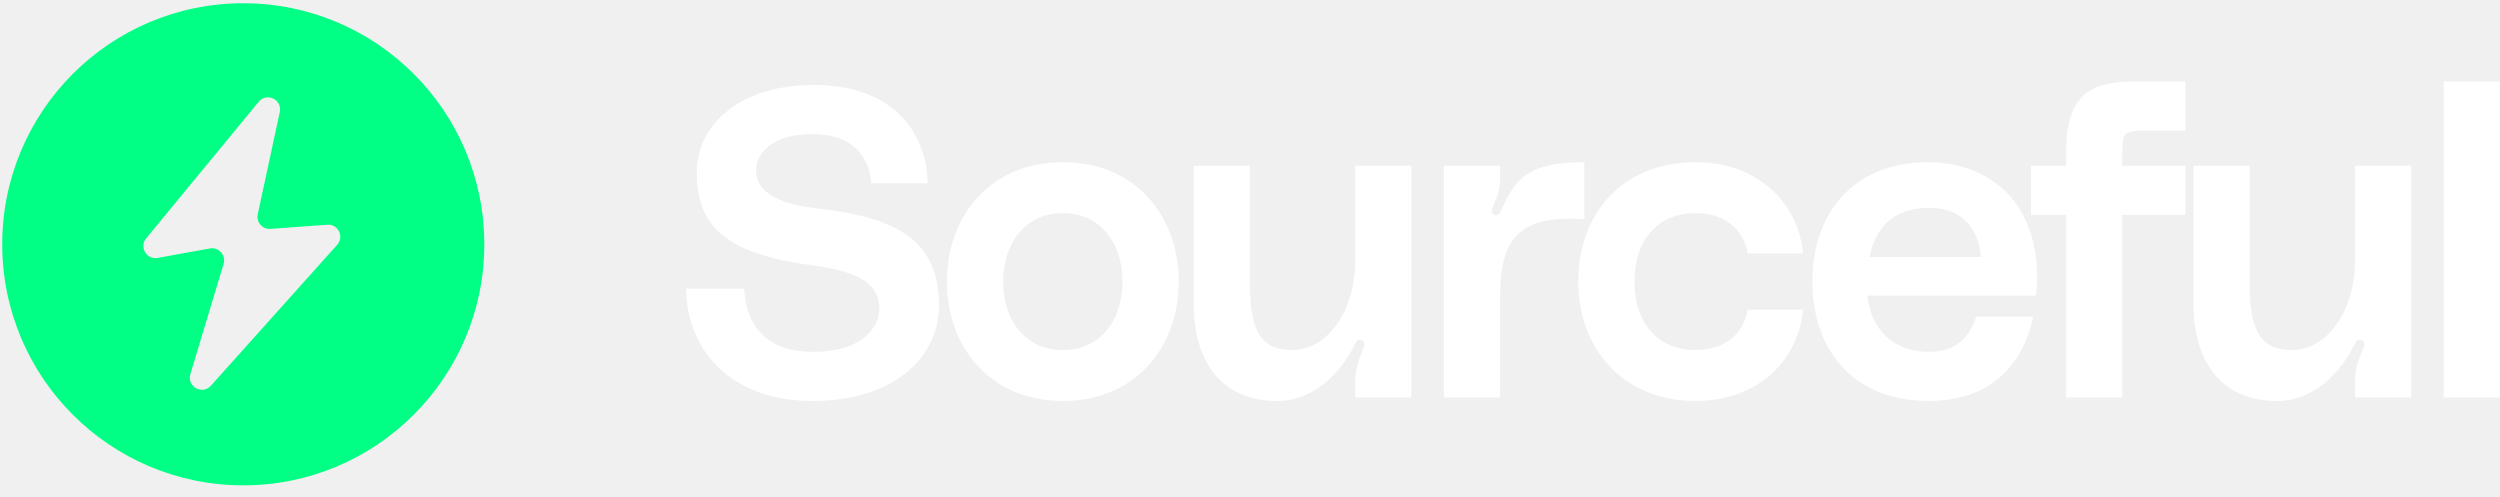
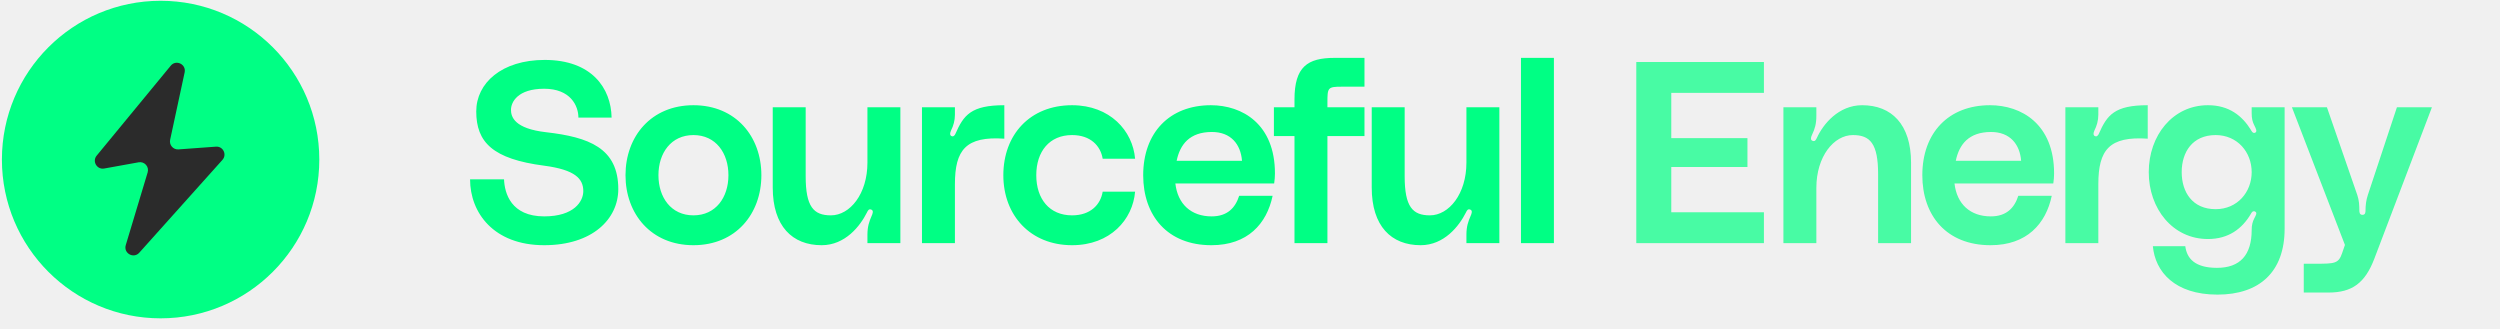
- <svg xmlns="http://www.w3.org/2000/svg" width="307" height="61" viewBox="0 0 307 61" fill="none">
-   <path d="M100.223 25.577C109.117 26.601 115.315 28.865 115.315 37.489C115.315 43.742 109.925 49.239 99.792 49.239C89.227 49.239 84.269 42.448 84.269 35.441H91.383C91.491 38.352 92.839 43.203 99.792 43.203C106.098 43.203 107.985 40.022 107.985 37.92C107.985 35.333 106.314 33.447 99.792 32.584C89.012 31.183 85.562 27.679 85.562 21.211C85.562 15.282 90.898 10.431 99.9 10.431C109.763 10.431 113.806 16.36 113.914 22.505H106.961C106.961 20.025 105.29 16.468 99.792 16.468C94.24 16.468 92.839 19.271 92.839 20.888C92.839 22.343 93.539 24.823 100.223 25.577Z" fill="white" />
-   <path d="M130.516 19.918C139.41 19.918 144.746 26.494 144.746 34.578C144.746 42.663 139.41 49.239 130.516 49.239C121.623 49.239 116.287 42.663 116.287 34.578C116.287 26.494 121.623 19.918 130.516 19.918ZM130.516 42.987C135.206 42.987 137.847 39.214 137.847 34.578C137.847 29.943 135.206 26.17 130.516 26.17C125.827 26.17 123.186 29.943 123.186 34.578C123.186 39.214 125.827 42.987 130.516 42.987Z" fill="white" />
-   <path d="M156.829 49.239C150.684 49.239 146.588 45.251 146.588 37.166V20.349H153.487V34.794C153.487 41.208 155.158 42.987 158.769 42.987C162.758 42.987 166.423 38.513 166.423 31.937V20.349H173.322V48.808H166.423V47.029C166.423 45.305 166.8 44.281 167.285 43.149C167.501 42.663 167.824 41.909 167.124 41.747C166.693 41.639 166.531 41.963 166.315 42.394C164.914 45.197 161.788 49.239 156.829 49.239Z" fill="white" />
-   <path d="M183.67 26.44C183.994 26.494 184.263 26.062 184.317 25.901C186.042 21.966 187.605 19.918 194.558 19.918V26.925C186.527 26.386 184.209 29.242 184.209 36.465V48.808H177.31V20.349H184.209V21.912C184.209 23.152 183.886 24.23 183.401 25.2C183.185 25.685 183.023 26.332 183.67 26.44Z" fill="white" />
-   <path d="M193.812 34.578C193.812 26.116 199.364 19.918 208.204 19.918C216.181 19.918 220.924 25.308 221.409 31.129H214.618C214.187 28.434 212.085 26.17 208.204 26.17C203.461 26.17 200.712 29.62 200.712 34.578C200.712 39.537 203.461 42.987 208.204 42.987C212.085 42.987 214.187 40.723 214.618 38.028H221.409C220.924 43.849 216.235 49.239 208.204 49.239C199.526 49.239 193.812 43.041 193.812 34.578Z" fill="white" />
-   <path d="M250.164 34.201C250.164 34.956 250.11 35.495 250.002 36.303H229.304C229.79 40.615 232.592 43.203 236.904 43.203C240.192 43.203 241.863 41.424 242.672 38.891H249.679C248.439 44.766 244.45 49.239 236.85 49.239C227.634 49.239 222.567 43.041 222.567 34.578C222.567 25.685 228.065 19.918 236.743 19.918C243.318 19.918 250.164 23.852 250.164 34.201ZM229.574 31.56H243.265C242.995 28.11 240.947 25.523 236.958 25.523C232.269 25.523 230.275 28.164 229.574 31.56Z" fill="white" />
-   <path d="M263.582 16.037C260.671 16.037 260.618 16.252 260.618 19.379V20.349H268.379V26.386H260.618V48.808H253.718V26.386H249.406V20.349H253.718V18.732C253.718 11.886 256.413 10 262.127 10H268.379V16.037H263.582Z" fill="white" />
-   <path d="M279.599 49.239C273.455 49.239 269.358 45.251 269.358 37.166V20.349H276.257V34.794C276.257 41.208 277.928 42.987 281.54 42.987C285.528 42.987 289.193 38.513 289.193 31.937V20.349H296.093V48.808H289.193V47.029C289.193 45.305 289.571 44.281 290.056 43.149C290.272 42.663 290.595 41.909 289.894 41.747C289.463 41.639 289.301 41.963 289.086 42.394C287.684 45.197 284.558 49.239 279.599 49.239Z" fill="white" />
-   <path d="M300.08 10H306.98V48.808H300.08V10Z" fill="white" />
-   <path fill-rule="evenodd" clip-rule="evenodd" d="M29.873 59.6C46.221 59.6 59.473 46.348 59.473 30C59.473 13.652 46.221 0.4 29.873 0.4C13.526 0.4 0.273 13.652 0.273 30C0.273 46.348 13.526 59.6 29.873 59.6ZM31.766 12.5L17.948 29.271C17.071 30.336 17.997 31.916 19.355 31.671L25.777 30.51C26.865 30.313 27.778 31.336 27.459 32.395L23.375 45.95C22.918 47.466 24.839 48.545 25.896 47.366L41.407 30.061C42.297 29.068 41.525 27.498 40.196 27.595L33.207 28.106C32.221 28.178 31.443 27.283 31.651 26.317L34.357 13.754C34.684 12.236 32.753 11.302 31.766 12.5Z" fill="#00FF84" />
+ <svg xmlns="http://www.w3.org/2000/svg" width="617" height="81" viewBox="0 0 617 81" fill="none">
+   <ellipse cx="39.637" cy="39.379" rx="39.167" ry="39.186" fill="#00FF84" />
+   <path d="M23.857 38.414L42.141 16.211C43.447 14.625 46.002 15.862 45.569 17.871L41.989 34.503C41.714 35.782 42.744 36.967 44.048 36.872L53.296 36.195C55.055 36.066 56.075 38.145 54.898 39.459L34.374 62.369C32.976 63.93 30.434 62.502 31.038 60.494L36.441 42.549C36.864 41.147 35.657 39.794 34.216 40.054L25.718 41.59C23.922 41.915 22.696 39.823 23.857 38.414Z" fill="#2B2B2B" />
+   <path d="M134.812 32.636C145.291 33.842 152.594 36.51 152.594 46.671C152.594 54.038 146.243 60.516 134.304 60.516C121.856 60.516 116.013 52.514 116.013 44.258H124.397C124.524 47.687 126.111 53.403 134.304 53.403C141.734 53.403 143.957 49.656 143.957 47.179C143.957 44.131 141.988 41.908 134.304 40.892C121.602 39.241 117.538 35.113 117.538 27.492C117.538 20.506 123.825 14.79 134.431 14.79C146.053 14.79 150.816 21.776 150.943 29.016H142.75C142.75 26.094 140.782 21.903 134.304 21.903C127.762 21.903 126.111 25.205 126.111 27.11C126.111 28.825 126.937 31.747 134.812 32.636ZM171.14 25.967C181.619 25.967 187.906 33.715 187.906 43.242C187.906 52.768 181.619 60.516 171.14 60.516C160.661 60.516 154.374 52.768 154.374 43.242C154.374 33.715 160.661 25.967 171.14 25.967ZM171.14 53.149C176.665 53.149 179.777 48.703 179.777 43.242C179.777 37.78 176.665 33.334 171.14 33.334C165.615 33.334 162.503 37.78 162.503 43.242C162.503 48.703 165.615 53.149 171.14 53.149ZM202.778 60.516C195.538 60.516 190.712 55.816 190.712 46.29V26.476H198.841V43.496C198.841 51.053 200.809 53.149 205.064 53.149C209.764 53.149 214.083 47.878 214.083 40.13V26.476H222.212V60.008H214.083V57.912C214.083 55.88 214.527 54.673 215.099 53.339C215.353 52.768 215.734 51.879 214.908 51.688C214.4 51.561 214.21 51.942 213.956 52.45C212.304 55.753 208.621 60.516 202.778 60.516ZM235.039 33.652C235.42 33.715 235.738 33.207 235.801 33.017C237.834 28.381 239.675 25.967 247.868 25.967V34.224C238.405 33.588 235.674 36.954 235.674 45.464V60.008H227.545V26.476H235.674V28.317C235.674 29.778 235.293 31.048 234.722 32.191C234.468 32.763 234.277 33.525 235.039 33.652ZM247.624 43.242C247.624 33.271 254.166 25.967 264.581 25.967C273.98 25.967 279.569 32.318 280.141 39.177H272.139C271.631 36.002 269.154 33.334 264.581 33.334C258.992 33.334 255.753 37.399 255.753 43.242C255.753 49.084 258.992 53.149 264.581 53.149C269.154 53.149 271.631 50.482 272.139 47.306H280.141C279.569 54.165 274.044 60.516 264.581 60.516C254.356 60.516 247.624 53.212 247.624 43.242ZM314.656 42.797C314.656 43.686 314.592 44.321 314.465 45.274H290.078C290.65 50.355 293.952 53.403 299.033 53.403C302.907 53.403 304.876 51.307 305.828 48.322H314.084C312.624 55.245 307.924 60.516 298.969 60.516C288.109 60.516 282.14 53.212 282.14 43.242C282.14 32.763 288.618 25.967 298.842 25.967C306.59 25.967 314.656 30.604 314.656 42.797ZM290.396 39.685H306.527C306.209 35.621 303.796 32.572 299.096 32.572C293.571 32.572 291.221 35.684 290.396 39.685ZM331.101 21.395C327.672 21.395 327.608 21.649 327.608 25.332V26.476H336.753V33.588H327.608V60.008H319.479V33.588H314.398V26.476H319.479V24.57C319.479 16.505 322.654 14.282 329.386 14.282H336.753V21.395H331.101ZM350.609 60.516C343.369 60.516 338.542 55.816 338.542 46.29V26.476H346.671V43.496C346.671 51.053 348.64 53.149 352.895 53.149C357.594 53.149 361.913 47.878 361.913 40.13V26.476H370.042V60.008H361.913V57.912C361.913 55.88 362.358 54.673 362.929 53.339C363.183 52.768 363.564 51.879 362.739 51.688C362.231 51.561 362.04 51.942 361.786 52.45C360.135 55.753 356.451 60.516 350.609 60.516ZM375.376 14.282H383.505V60.008H375.376V14.282Z" fill="#00FF84" />
+   <path d="M435.334 22.919H412.471V34.096H431.27V41.209H412.471V52.387H435.334V60.008H403.834V15.298H435.334V22.919ZM459.582 25.967C466.822 25.967 471.648 30.667 471.648 40.193V60.008H463.519V42.988C463.519 35.43 461.55 33.334 457.295 33.334C452.596 33.334 448.277 38.605 448.277 46.353V60.008H440.148V26.476H448.277V28.571C448.277 30.604 447.896 31.81 447.261 33.144C447.007 33.715 446.626 34.605 447.452 34.795C447.96 34.922 448.15 34.541 448.404 34.033C449.928 30.667 453.739 25.967 459.582 25.967ZM506.946 42.797C506.946 43.686 506.882 44.321 506.755 45.274H482.368C482.94 50.355 486.242 53.403 491.323 53.403C495.197 53.403 497.166 51.307 498.118 48.322H506.374C504.914 55.245 500.214 60.516 491.259 60.516C480.399 60.516 474.43 53.212 474.43 43.242C474.43 32.763 480.908 25.967 491.132 25.967C498.88 25.967 506.946 30.604 506.946 42.797ZM482.686 39.685H498.817C498.499 35.621 496.086 32.572 491.386 32.572C485.861 32.572 483.511 35.684 482.686 39.685ZM517.231 33.652C517.612 33.715 517.929 33.207 517.993 33.017C520.025 28.381 521.867 25.967 530.059 25.967V34.224C520.597 33.588 517.866 36.954 517.866 45.464V60.008H509.737V26.476H517.866V28.317C517.866 29.778 517.485 31.048 516.913 32.191C516.659 32.763 516.469 33.525 517.231 33.652ZM530.312 42.48C530.312 33.461 536.218 25.967 544.919 25.967C550.127 25.967 553.365 28.571 555.525 32.064C555.588 32.191 555.969 33.017 556.541 32.763C557.176 32.509 556.731 31.683 556.414 31.048C555.906 30.095 555.715 29.206 555.715 28V26.476H563.844V56.451C563.844 67.184 557.557 72.71 547.269 72.71C536.726 72.71 531.9 67.057 531.328 60.77H539.33C539.711 63.818 541.743 66.105 547.142 66.105C552.857 66.105 555.715 62.929 555.715 56.769C555.715 55.626 555.906 54.737 556.414 53.784C556.731 53.149 557.176 52.514 556.541 52.196C555.969 51.942 555.652 52.514 555.525 52.768C553.365 56.451 550 58.992 544.919 58.992C536.218 58.992 530.312 51.498 530.312 42.48ZM546.824 51.625C552.159 51.625 555.715 47.433 555.715 42.48C555.715 37.526 552.159 33.334 546.824 33.334C541.108 33.334 538.441 37.526 538.441 42.48C538.441 47.433 541.108 51.625 546.824 51.625ZM565.648 26.476H574.285L581.779 48.132C582.224 49.465 582.287 50.672 582.287 51.942C582.287 52.387 582.351 53.022 583.049 53.022C583.748 53.022 583.811 52.45 583.811 51.942C583.811 50.736 583.938 49.465 584.383 48.132L591.559 26.476H600.196L585.971 63.882C583.684 69.852 580.509 72.201 574.666 72.201H568.569V65.088H571.364C576.19 65.088 577.143 65.088 578.032 62.485L578.731 60.452L565.648 26.476Z" fill="#00FF84" fill-opacity="0.7" />
</svg>
